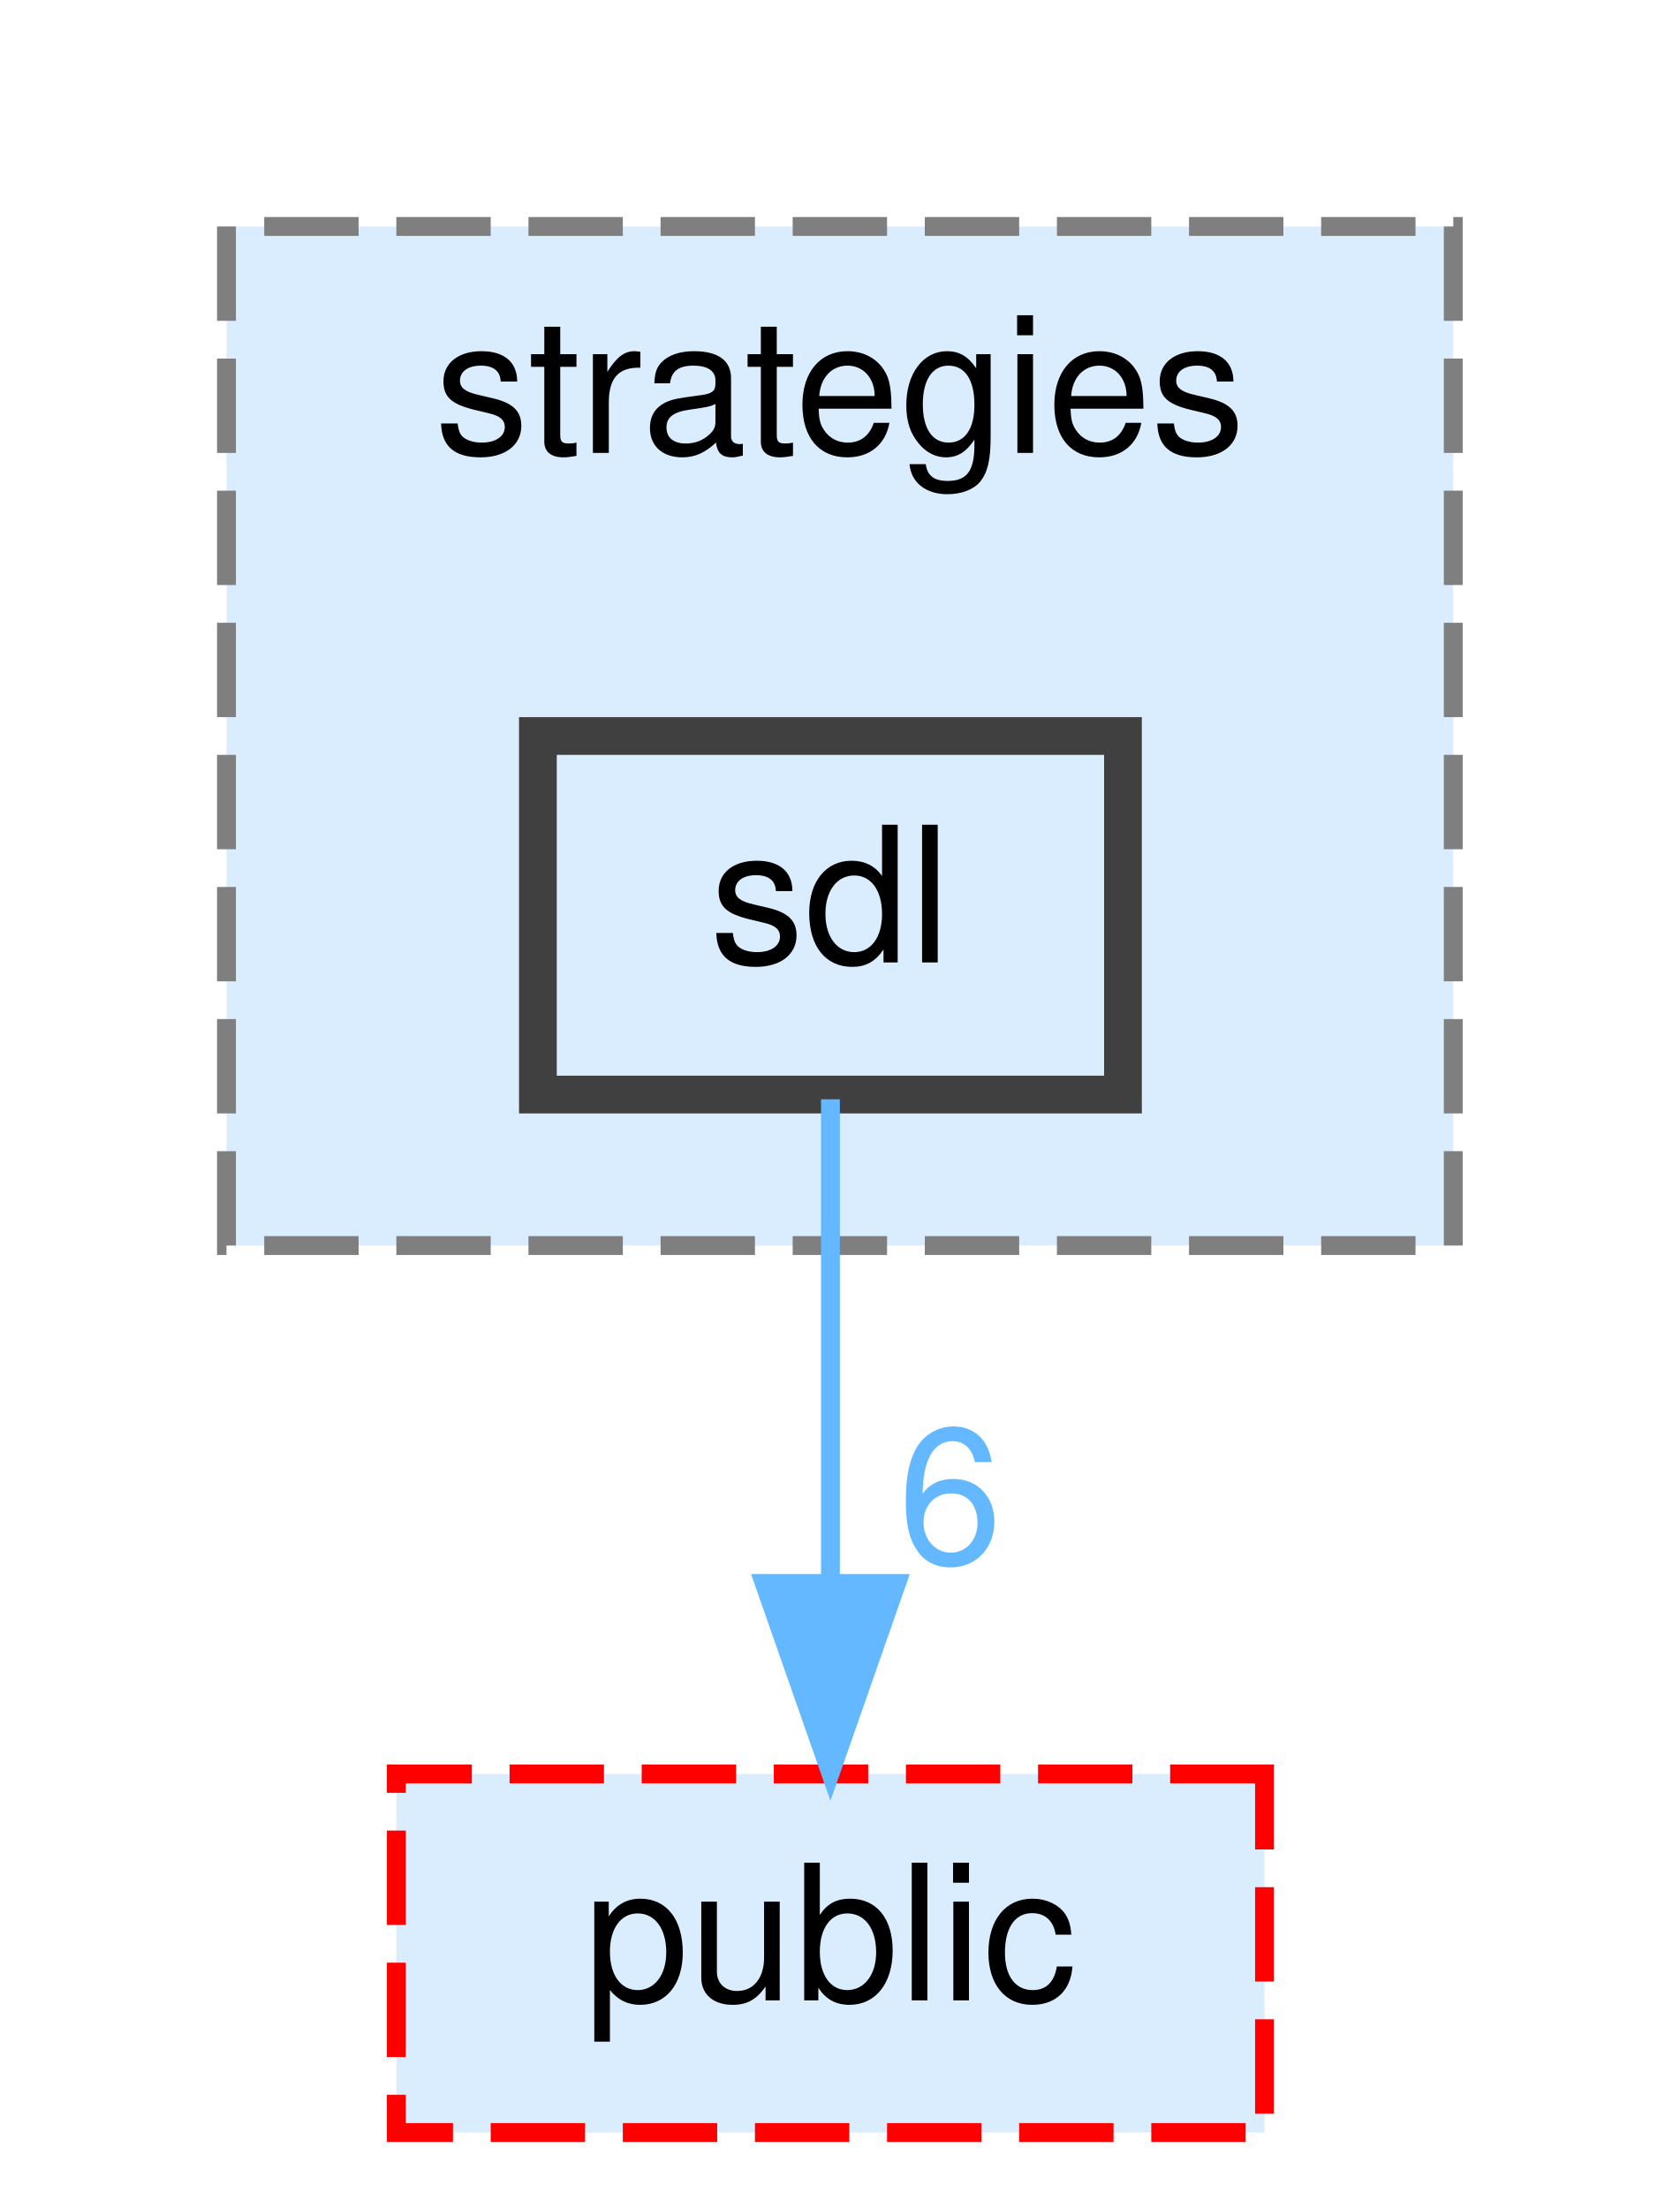
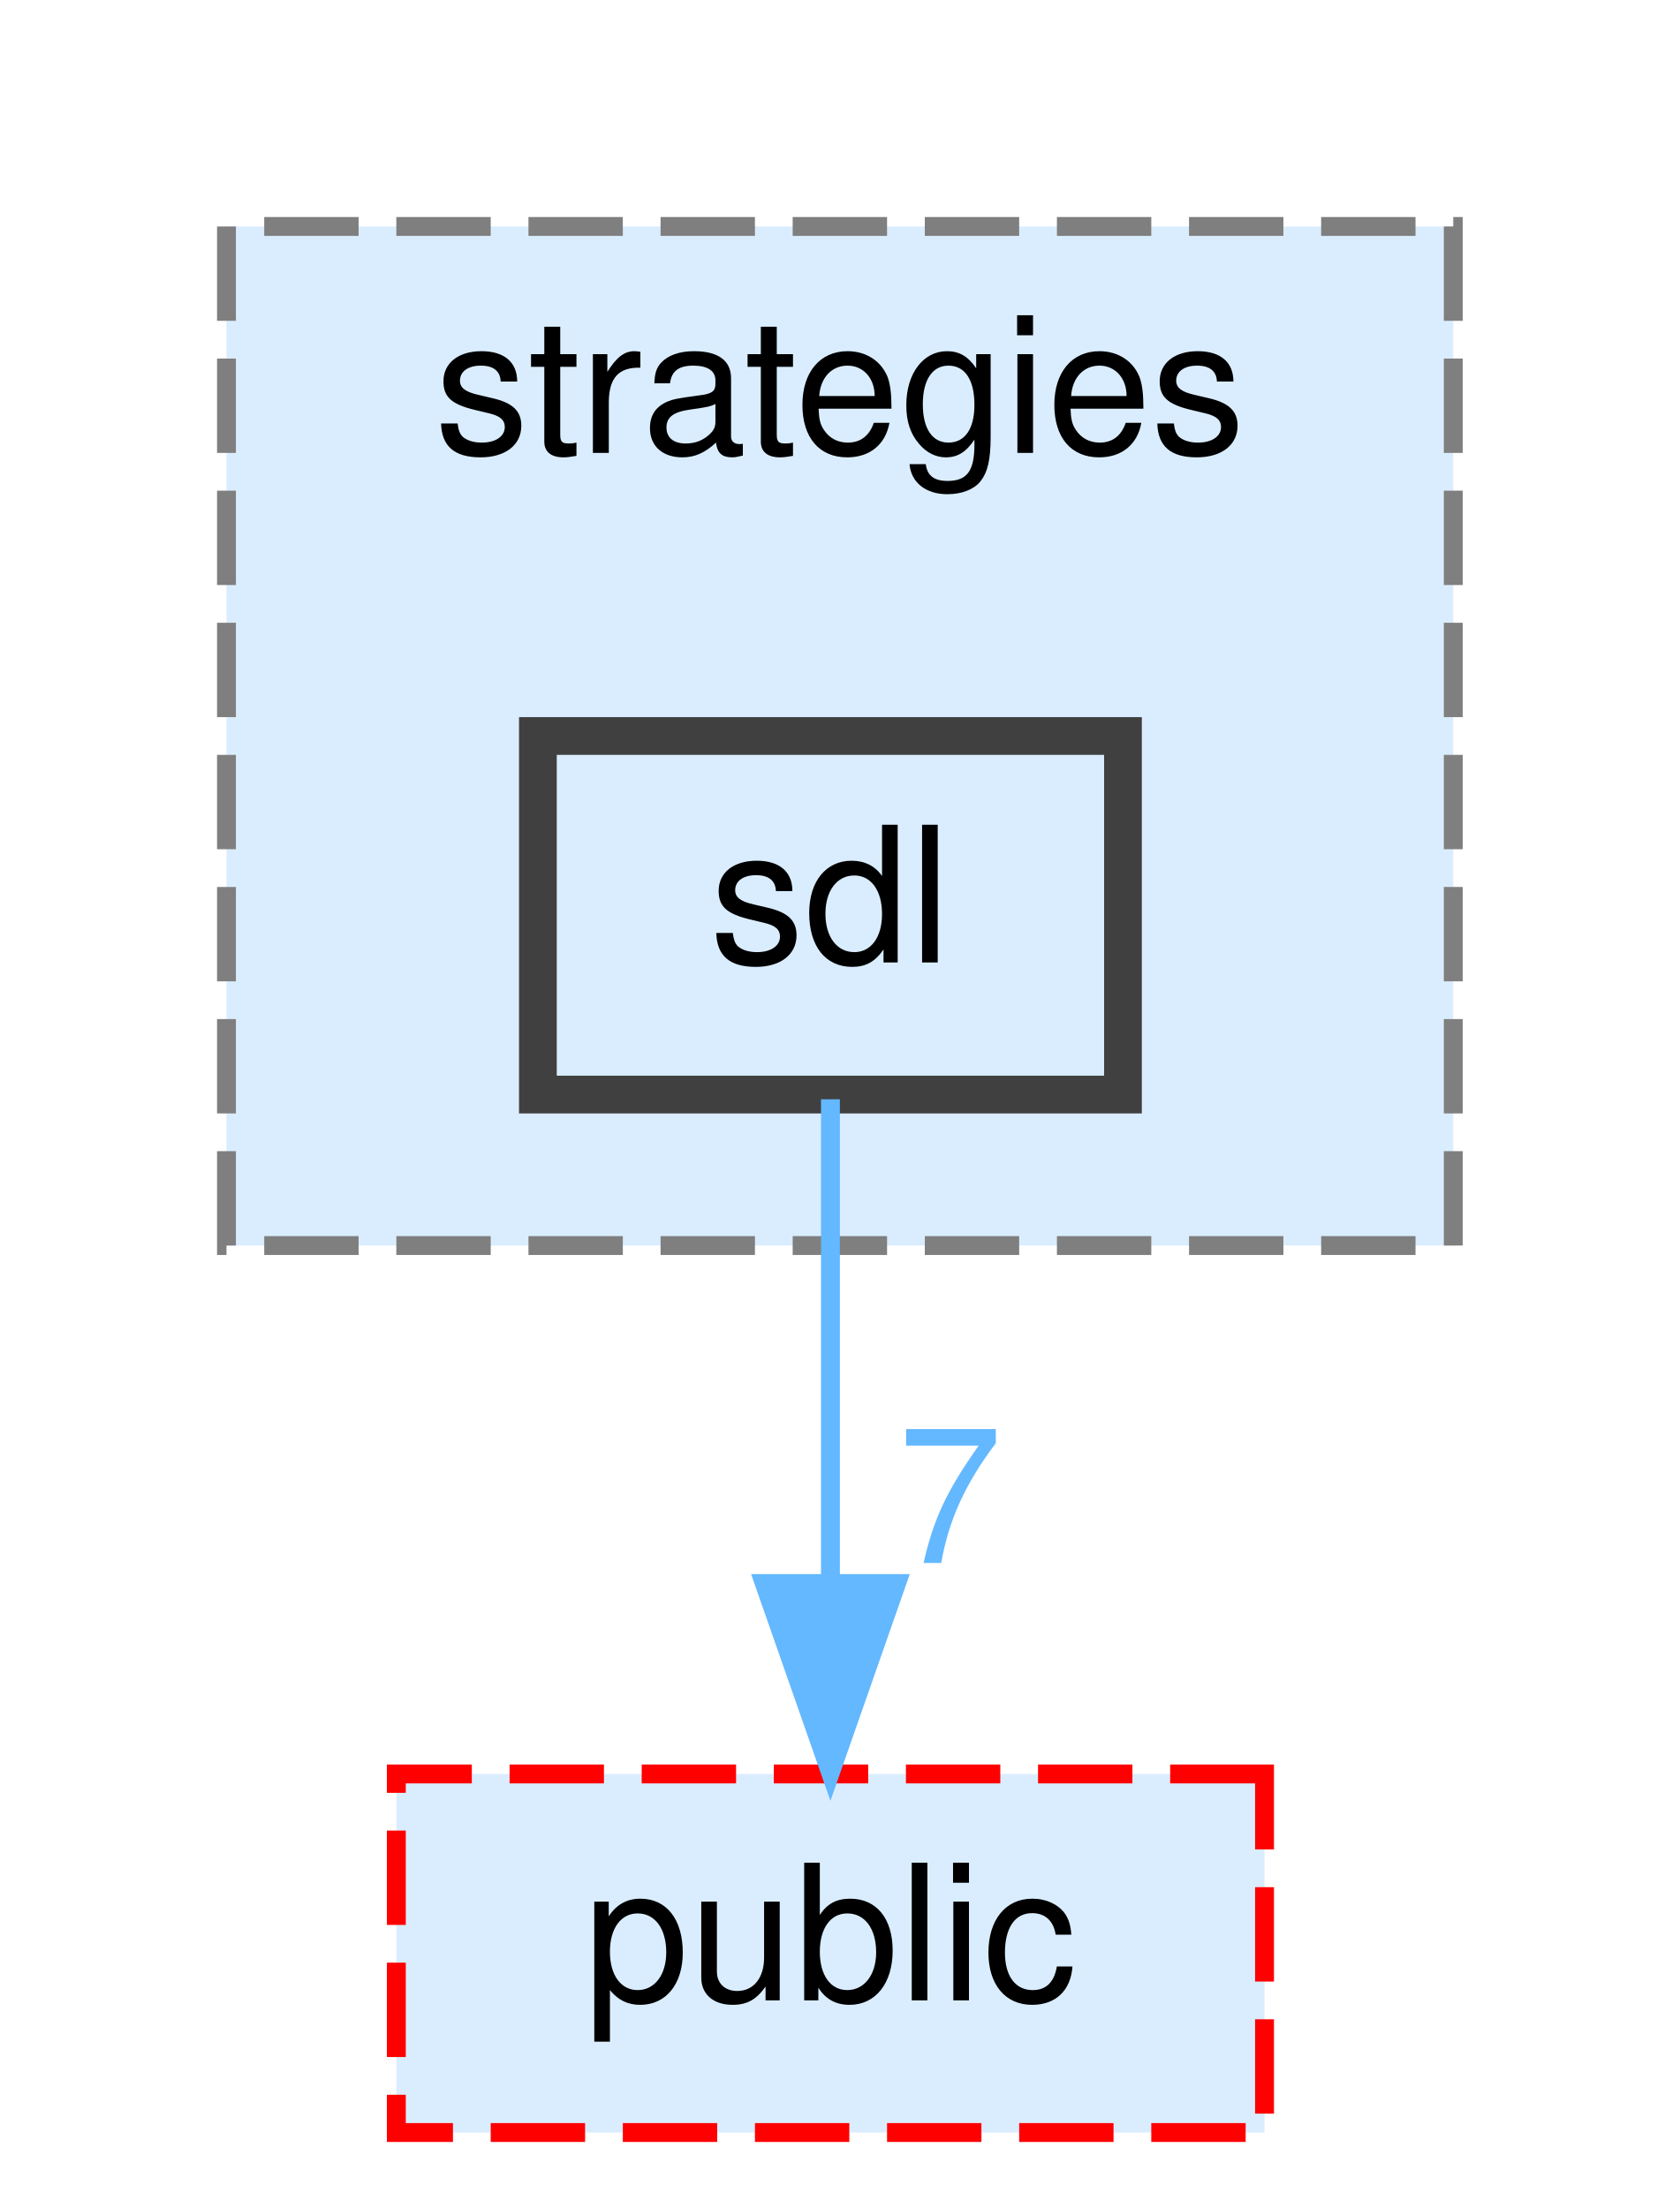
<svg xmlns="http://www.w3.org/2000/svg" xmlns:xlink="http://www.w3.org/1999/xlink" width="89pt" height="117pt" viewBox="0.00 0.00 89.00 117.00">
  <g id="graph0" class="graph" transform="scale(1 1) rotate(0) translate(4 113)">
    <g id="clust1" class="cluster">
      <g id="a_clust1">
        <a xlink:href="dir_0268eea10e7a29bbad48a7de7b43a0f6.html" target="_top" xlink:title="strategies">
          <polygon fill="#daedff" stroke="#7f7f7f" stroke-dasharray="5,2" points="8,-47 8,-101 73,-101 73,-47 8,-47" />
          <text text-anchor="middle" x="40.5" y="-89" font-family="Helvetica,sans-Serif" font-size="10.00">strategies</text>
        </a>
      </g>
    </g>
    <g id="node1" class="node">
      <g id="a_node1">
        <a xlink:href="dir_db84867e99f5bbdcab05181a47daa33a.html" target="_top" xlink:title="sdl">
          <polygon fill="#daedff" stroke="#404040" stroke-width="2" points="55.5,-74 24.5,-74 24.5,-55 55.5,-55 55.5,-74" />
          <text text-anchor="middle" x="40" y="-62" font-family="Helvetica,sans-Serif" font-size="10.00">sdl</text>
        </a>
      </g>
    </g>
    <g id="node2" class="node">
      <g id="a_node2">
        <a xlink:href="dir_449e025360b1e0775671965c2105f9c1.html" target="_top" xlink:title="public">
          <polygon fill="#daedff" stroke="red" stroke-dasharray="5,2" points="63,-19 17,-19 17,0 63,0 63,-19" />
          <text text-anchor="middle" x="40" y="-7" font-family="Helvetica,sans-Serif" font-size="10.00">public</text>
        </a>
      </g>
    </g>
    <g id="edge1" class="edge">
      <g id="a_edge1">
-         <a xlink:href="dir_000016_000012.html" target="_top">
+         <a xlink:href="dir_000017_000013.html" target="_top">
          <path fill="none" stroke="#63b8ff" d="M40,-54.75C40,-47.8 40,-37.85 40,-29.13" />
          <polygon fill="#63b8ff" stroke="#63b8ff" points="43.5,-29.09 40,-19.09 36.5,-29.09 43.5,-29.09" />
        </a>
      </g>
      <g id="a_edge1-headlabel">
-         <a xlink:href="dir_000016_000012.html" target="_top" xlink:title="6">
-           <text text-anchor="middle" x="46.34" y="-30.18" font-family="Helvetica,sans-Serif" font-size="10.00" fill="#63b8ff">6</text>
+         <a xlink:href="dir_000017_000013.html" target="_top" xlink:title="7">
+           <text text-anchor="middle" x="46.34" y="-30.18" font-family="Helvetica,sans-Serif" font-size="10.00" fill="#63b8ff">7</text>
        </a>
      </g>
    </g>
  </g>
</svg>
